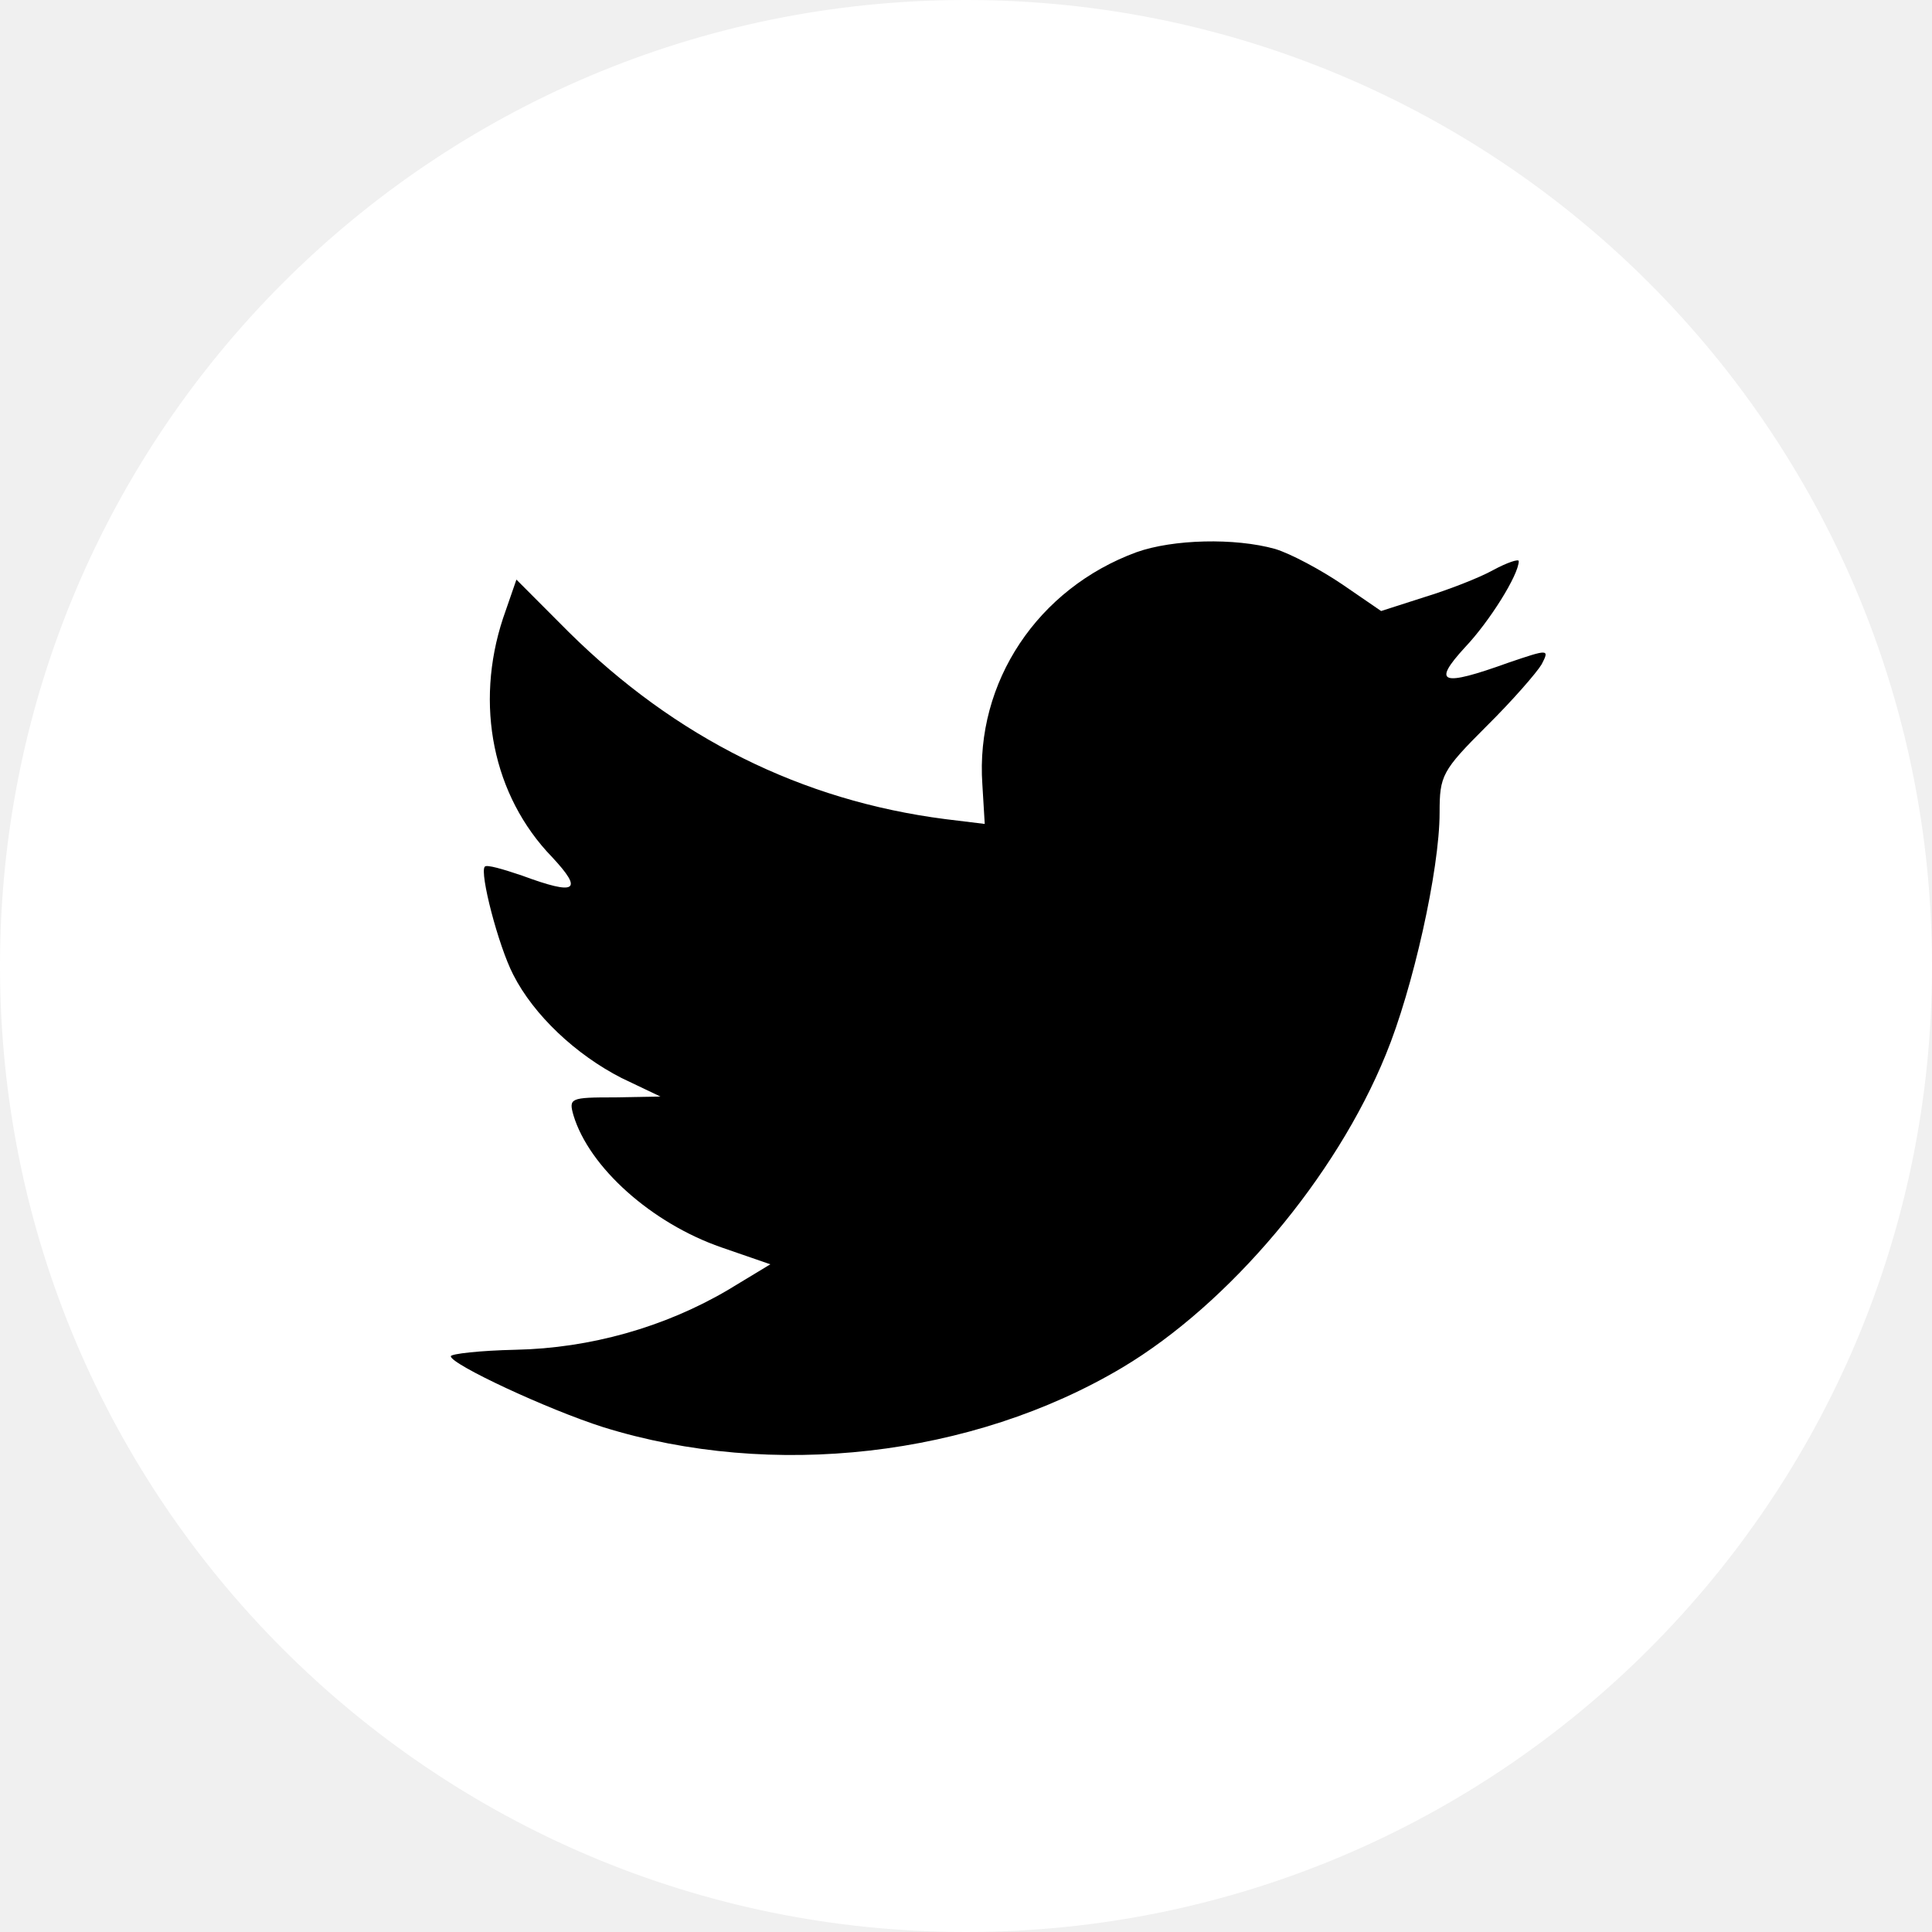
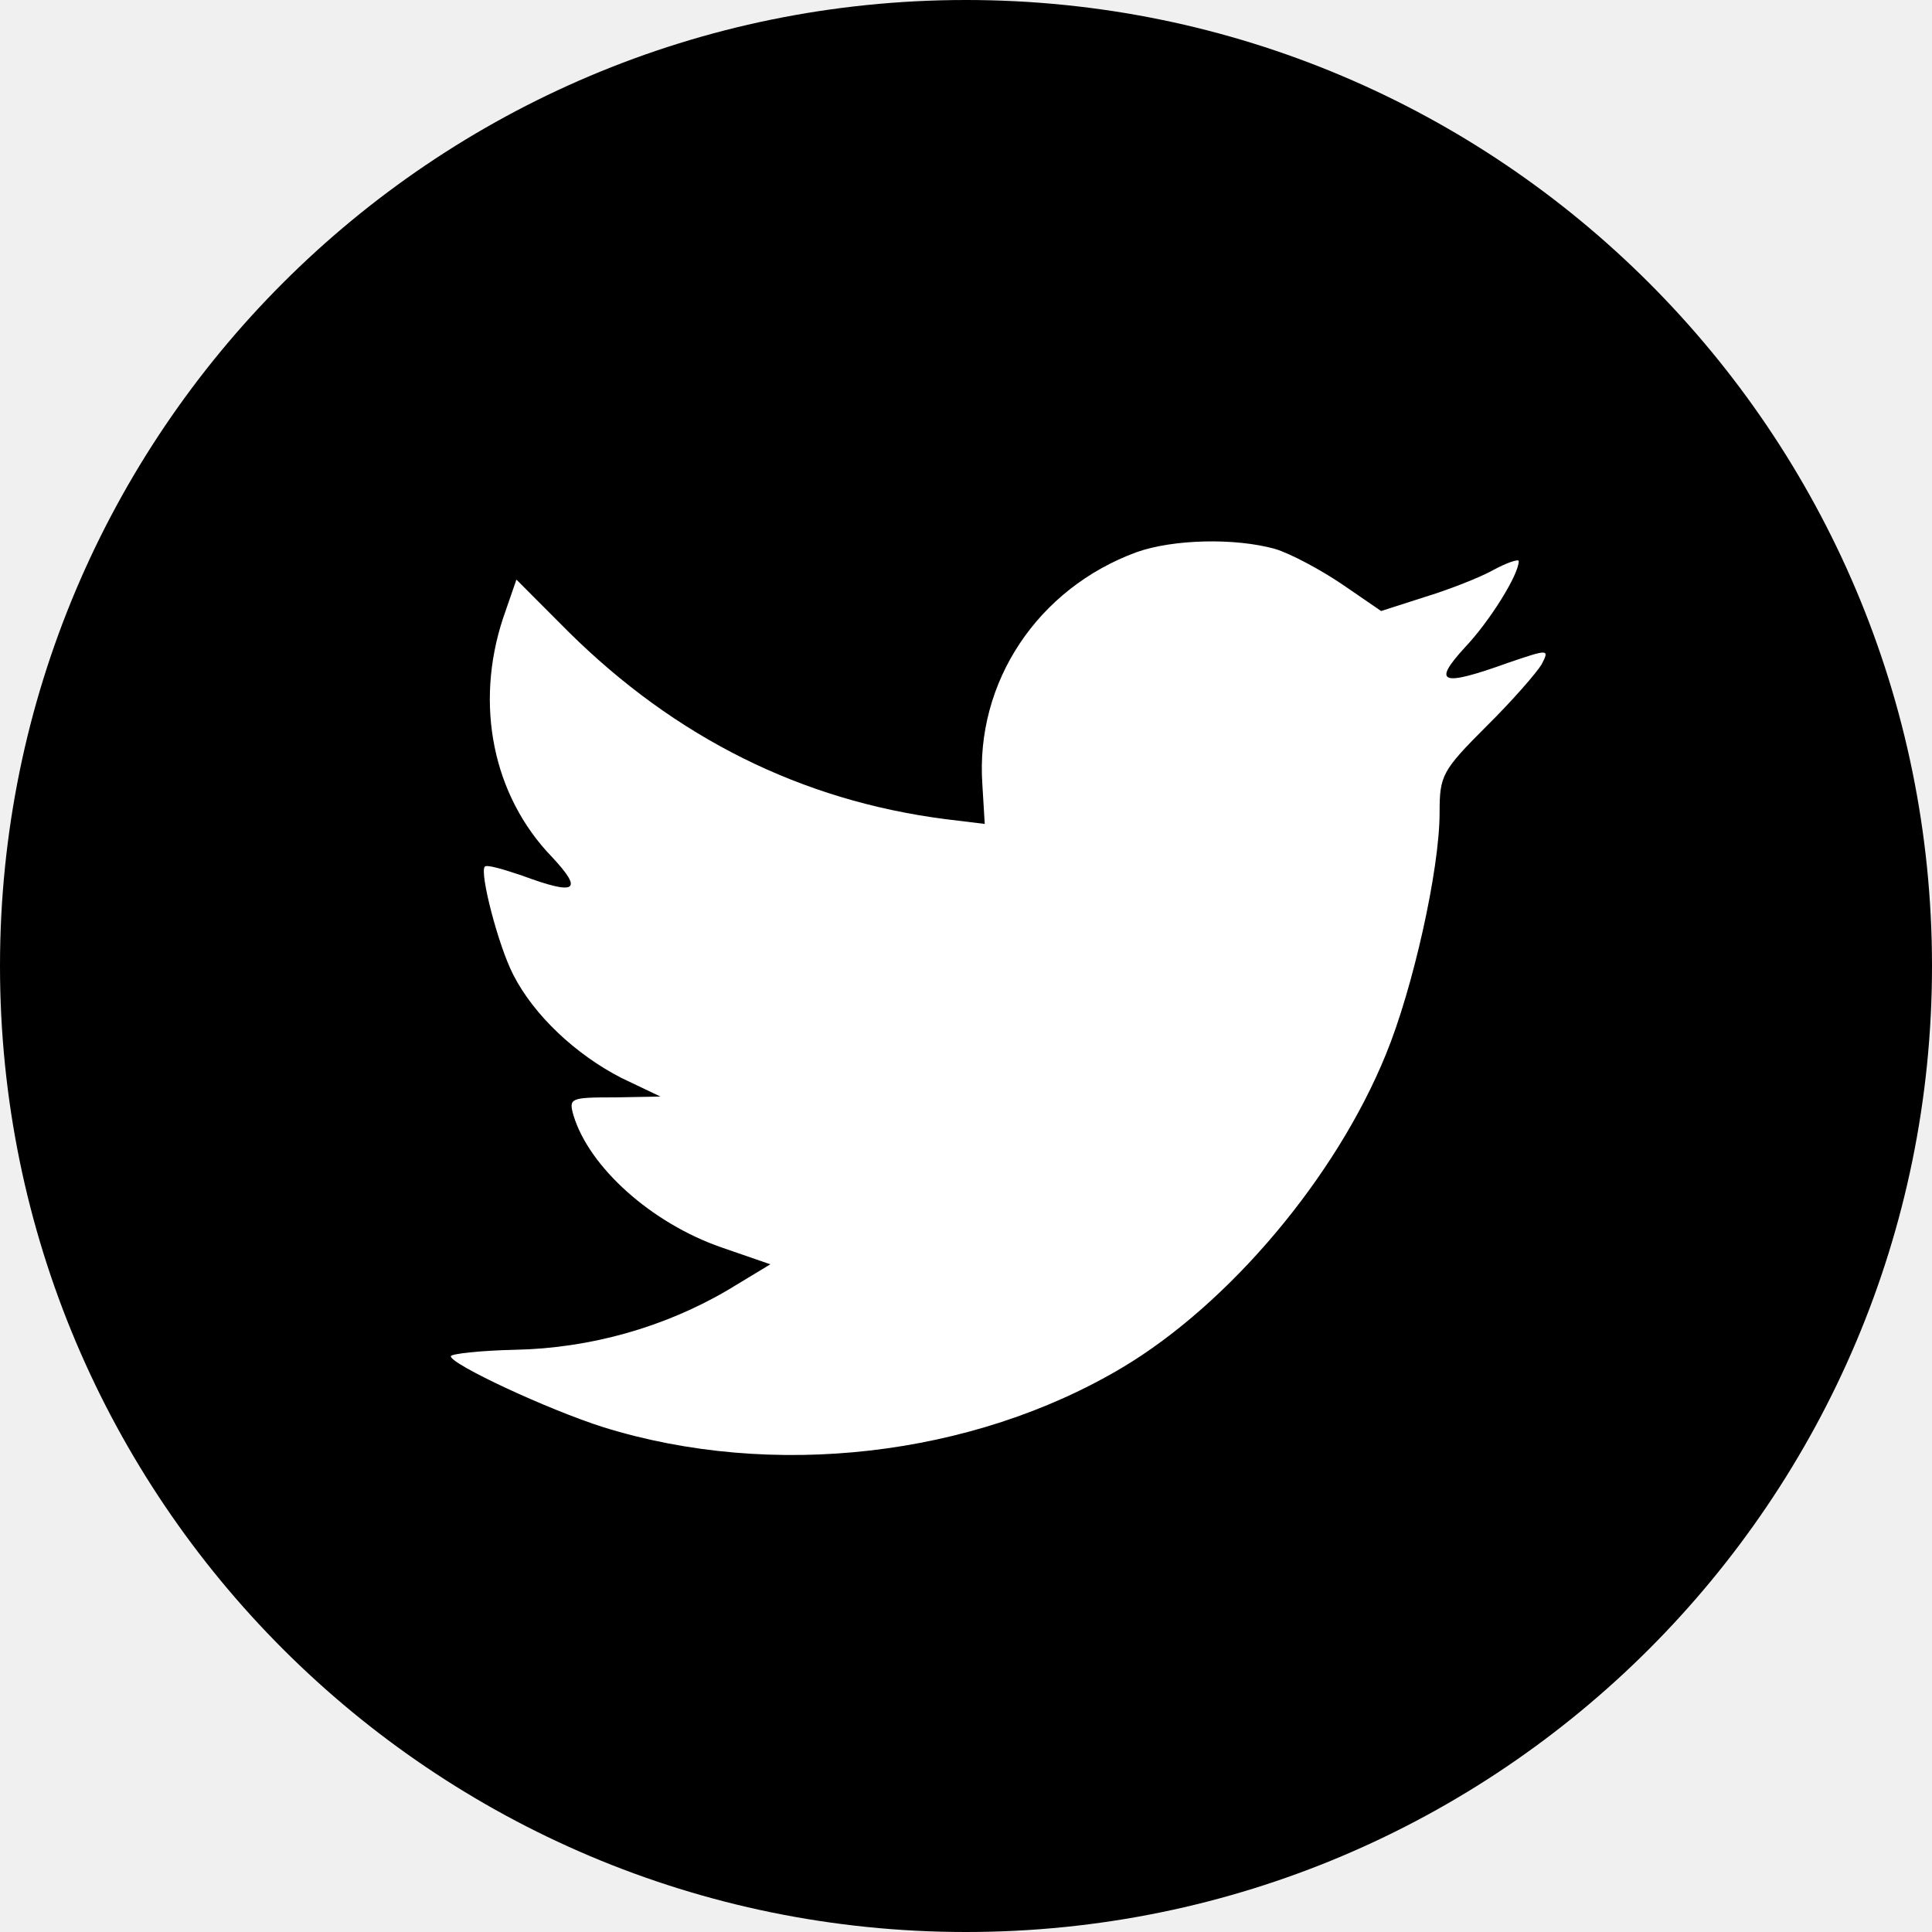
<svg xmlns="http://www.w3.org/2000/svg" width="30px" height="30px" viewBox="0 0 30 30" version="1.1">
  <defs />
-   <g id="Page-2" stroke="none" stroke-width="1" fill="none" fill-rule="evenodd">
-     <g id="iPhone-6" transform="translate(-165, -572)">
-       <circle id="Oval-1" fill="#FFFFFF" cx="180" cy="587" r="15" />
-       <g id="1450572538-twitter-online-social-media" transform="translate(172, 580)" fill="#000000">
-         <g id="Flat_copy">
-           <path d="M10.649,0.574 C9.114,1.137 8.144,2.59 8.254,4.18 L8.291,4.794 L7.677,4.719 C5.442,4.431 3.489,3.454 1.83,1.813 L1.019,1 L0.811,1.601 C0.369,2.941 0.651,4.356 1.572,5.308 C2.063,5.834 1.952,5.909 1.106,5.596 C0.811,5.496 0.552,5.42 0.528,5.458 C0.443,5.546 0.737,6.685 0.97,7.136 C1.289,7.763 1.94,8.376 2.653,8.74 L3.255,9.027 L2.543,9.04 C1.855,9.04 1.83,9.052 1.904,9.316 C2.149,10.129 3.12,10.994 4.201,11.369 L4.962,11.632 L4.299,12.033 C3.317,12.61 2.162,12.935 1.007,12.959 C0.454,12.971 0,13.022 0,13.06 C0,13.184 1.499,13.885 2.37,14.162 C4.987,14.975 8.095,14.624 10.428,13.235 C12.087,12.245 13.745,10.279 14.519,8.375 C14.937,7.362 15.354,5.508 15.354,4.619 C15.354,4.043 15.391,3.968 16.079,3.28 C16.485,2.879 16.865,2.441 16.939,2.315 C17.062,2.077 17.049,2.077 16.423,2.29 C15.379,2.666 15.231,2.616 15.748,2.052 C16.128,1.652 16.583,0.925 16.583,0.713 C16.583,0.675 16.399,0.737 16.19,0.85 C15.969,0.974 15.477,1.163 15.109,1.275 L14.446,1.488 L13.844,1.075 C13.512,0.85 13.046,0.599 12.8,0.524 C12.173,0.349 11.215,0.373 10.649,0.574 L10.649,0.574 Z" id="Shape" />
+   <g id="Page-1" stroke="none" stroke-width="1" fill="none" fill-rule="evenodd">
+     <g id="twitter">
+       <g id="Page-2">
+         <g id="iPhone-6">
+           <circle id="Oval-1" fill="#000000" cx="15" cy="15" r="15" />
+           <g id="1450572538-twitter-online-social-media" transform="translate(7, 8)" fill="#FFFFFF">
+             <g id="Flat_copy">
+               <path d="M10.649,0.574 C9.114,1.137 8.144,2.59 8.254,4.18 L8.291,4.794 L7.677,4.719 C5.442,4.431 3.489,3.454 1.83,1.813 L1.019,1 L0.811,1.601 C0.369,2.941 0.651,4.356 1.572,5.308 C2.063,5.834 1.952,5.909 1.106,5.596 C0.811,5.496 0.552,5.42 0.528,5.458 C0.443,5.546 0.737,6.685 0.97,7.136 C1.289,7.763 1.94,8.376 2.653,8.74 L3.255,9.027 L2.543,9.04 C1.855,9.04 1.83,9.052 1.904,9.316 C2.149,10.129 3.12,10.994 4.201,11.369 L4.962,11.632 L4.299,12.033 C3.317,12.61 2.162,12.935 1.007,12.959 C0.454,12.971 0,13.022 0,13.06 C0,13.184 1.499,13.885 2.37,14.162 C4.987,14.975 8.095,14.624 10.428,13.235 C12.087,12.245 13.745,10.279 14.519,8.375 C14.937,7.362 15.354,5.508 15.354,4.619 C15.354,4.043 15.391,3.968 16.079,3.28 C16.485,2.879 16.865,2.441 16.939,2.315 C17.062,2.077 17.049,2.077 16.423,2.29 C15.379,2.666 15.231,2.616 15.748,2.052 C16.128,1.652 16.583,0.925 16.583,0.713 C16.583,0.675 16.399,0.737 16.19,0.85 C15.969,0.974 15.477,1.163 15.109,1.275 L14.446,1.488 L13.844,1.075 C13.512,0.85 13.046,0.599 12.8,0.524 C12.173,0.349 11.215,0.373 10.649,0.574 L10.649,0.574 L10.649,0.574 Z" id="Shape" />
+             </g>
+           </g>
        </g>
      </g>
    </g>
  </g>
</svg>
